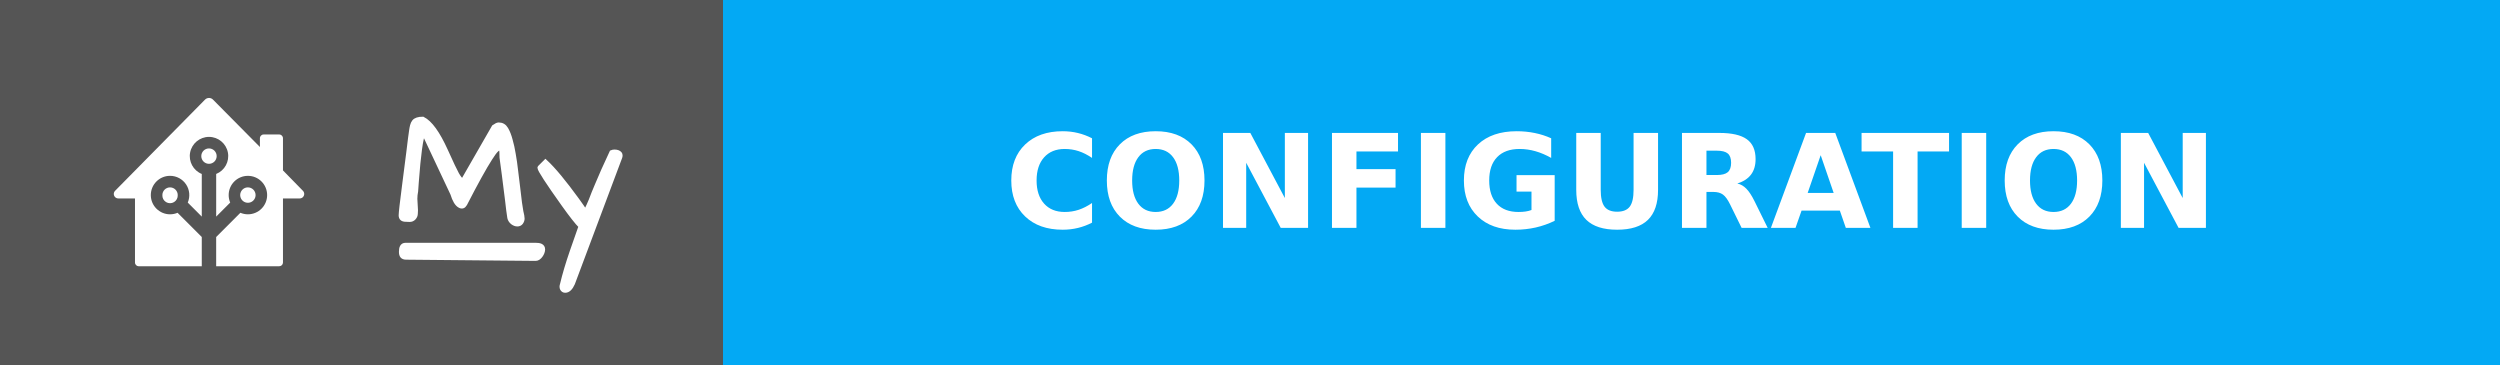
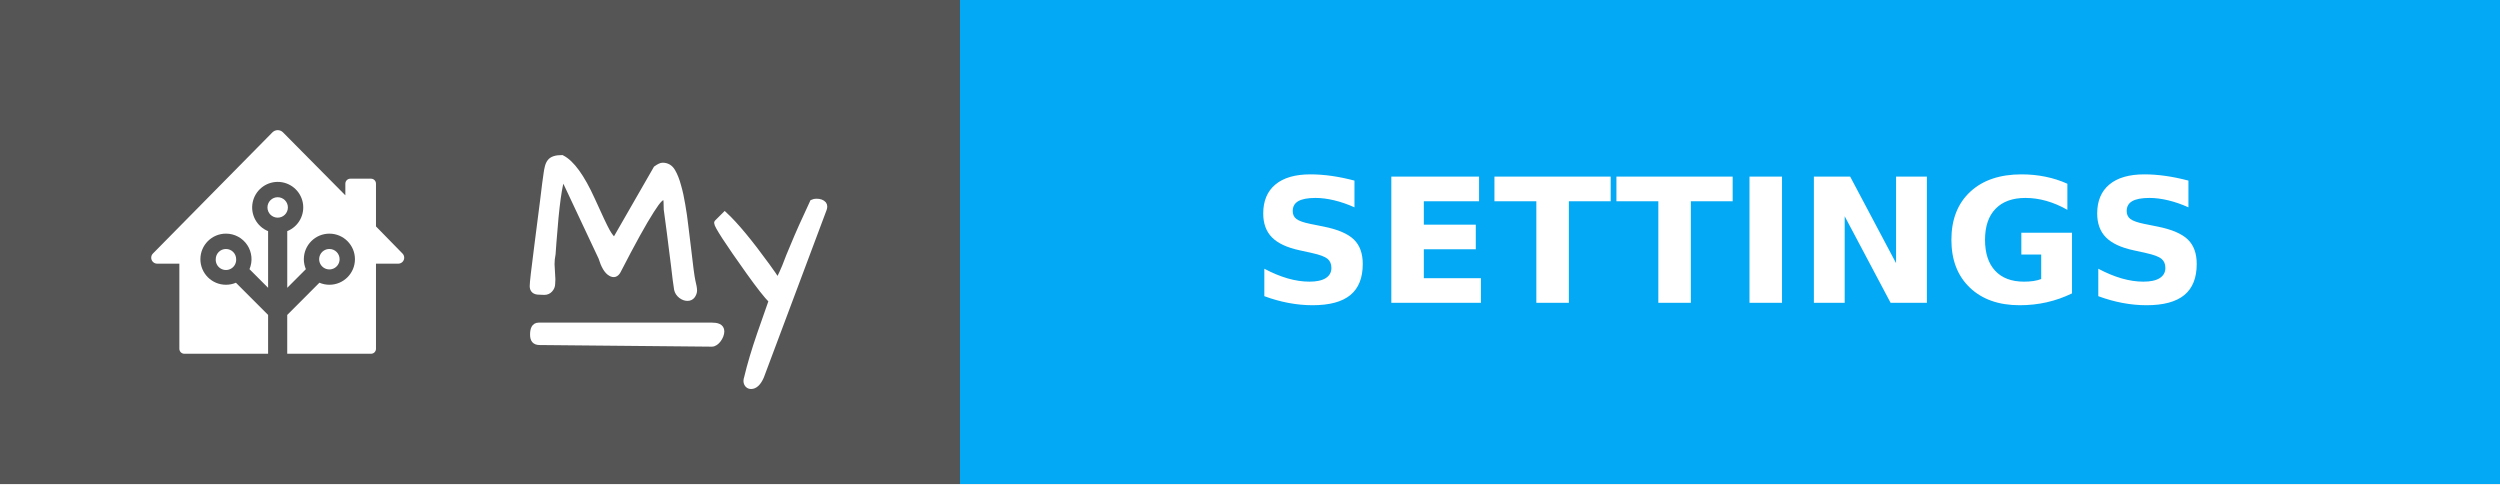
- <svg xmlns="http://www.w3.org/2000/svg" width="192" height="28" style="border-radius:4px" aria-label="MY: CONFIGURATION">
+ <svg xmlns="http://www.w3.org/2000/svg" width="144.5" height="28" style="border-radius:4px" aria-label="MY: SETTINGS">
  <g shape-rendering="crispEdges">
    <path fill="#555" d="M0 0h55.5v28H0z" />
-     <path fill="#03a9f4" d="M55.5 0H192v28H55.5z" />
+     <path fill="#03a9f4" d="M55.5 0h89v28h-89z" />
  </g>
  <g fill="#fff" text-anchor="middle" font-family="Verdana,Geneva,DejaVu Sans,sans-serif" text-rendering="geometricPrecision" font-size="100">
    <path d="M16.047 7.523a.429.429 0 0 0-.303.129l-6.905 7.002a.343.343 0 0 0-.099.241.345.345 0 0 0 .346.345h1.281v4.92c0 .159.128.287.287.287h4.842v-2.245l-1.859-1.86a1.474 1.474 0 0 1-.577.117 1.477 1.477 0 0 1 0-2.955 1.476 1.476 0 0 1 1.36 2.054l1.076 1.077V13.36a1.478 1.478 0 0 1 .554-2.847 1.477 1.477 0 0 1 .553 2.847v3.275l1.076-1.077a1.475 1.475 0 0 1-.117-.577 1.477 1.477 0 1 1 1.477 1.478 1.474 1.474 0 0 1-.577-.118l-1.86 1.862v2.244h4.843a.286.286 0 0 0 .287-.287v-4.92h1.286a.346.346 0 0 0 .242-.098.345.345 0 0 0 .005-.488l-1.533-1.567v-2.47a.288.288 0 0 0-.287-.289h-1.197a.288.288 0 0 0-.287.288v.673L16.357 7.65a.43.43 0 0 0-.31-.128Zm.003 3.876a.591.591 0 0 0 0 1.182.59.59 0 0 0 .59-.59.59.59 0 0 0-.59-.592zm-2.99 2.992a.59.59 0 0 0-.59.59.591.591 0 1 0 1.18 0 .59.59 0 0 0-.59-.59zm5.979 0a.591.591 0 1 0 .59.59.59.59 0 0 0-.59-.59z" />
    <g style="stroke-width:.3;stroke:#fff">
      <path d="m31.903 15.27.048.872q0 .072-.012.263 0 .191-.143.347-.132.143-.335.143-.192 0-.3-.012-.394 0-.394-.347 0-.287.263-2.307.263-2.032.335-2.618l.12-.98q.06-.407.083-.598.024-.192.072-.383.048-.191.144-.31.179-.228.693-.228.86.43 1.77 2.44.645 1.434.86 1.816.215.383.419.526l2.39-4.16q.252-.18.383-.18.383 0 .586.347.203.347.335.85.143.49.239 1.087.107.598.18 1.255.083.646.155 1.268.167 1.494.25 1.876.096.383.096.55 0 .156-.107.311-.108.144-.3.144-.19 0-.382-.144-.191-.155-.239-.37-.036-.227-.084-.586-.035-.359-.095-.801-.06-.454-.12-.945-.06-.502-.12-.956l-.107-.801-.072-.538q0-.24-.012-.442-.012-.204-.095-.251-.084-.048-.263.12-.168.155-.478.645-.67 1.04-1.937 3.503-.168.298-.443.131-.322-.18-.55-.92l-2.2-4.675q-.286.574-.525 3.802-.036.394-.048.67-.06.298-.06.585zM44.007 21.773q-.251.562-.598.562-.168 0-.251-.156-.072-.143 0-.346.263-1.112.753-2.535.502-1.423.67-1.913-.419-.418-1.316-1.674-1.84-2.582-1.84-2.833 0-.012.011-.024l.455-.454q.944.873 2.462 2.965.383.526.61.884.251-.502.395-.86l.227-.586.25-.598q.407-.992 1.125-2.522.107-.048.227-.048.299 0 .43.155.048.06.048.144 0 .071-.024.143zM31.14 18.797h10.006c.28 0 .57.055.57.357s-.29.735-.57.733l-9.962-.094c-.28-.003-.396-.15-.396-.451 0-.302.073-.545.353-.545z" />
    </g>
-     <text x="1237.5" y="175" font-weight="bold" transform="scale(.1)" textLength="1125">CONFIGURATION</text>
+     <text x="1000" y="175" font-weight="bold" transform="scale(.1)" textLength="650">SETTINGS</text>
  </g>
</svg>
